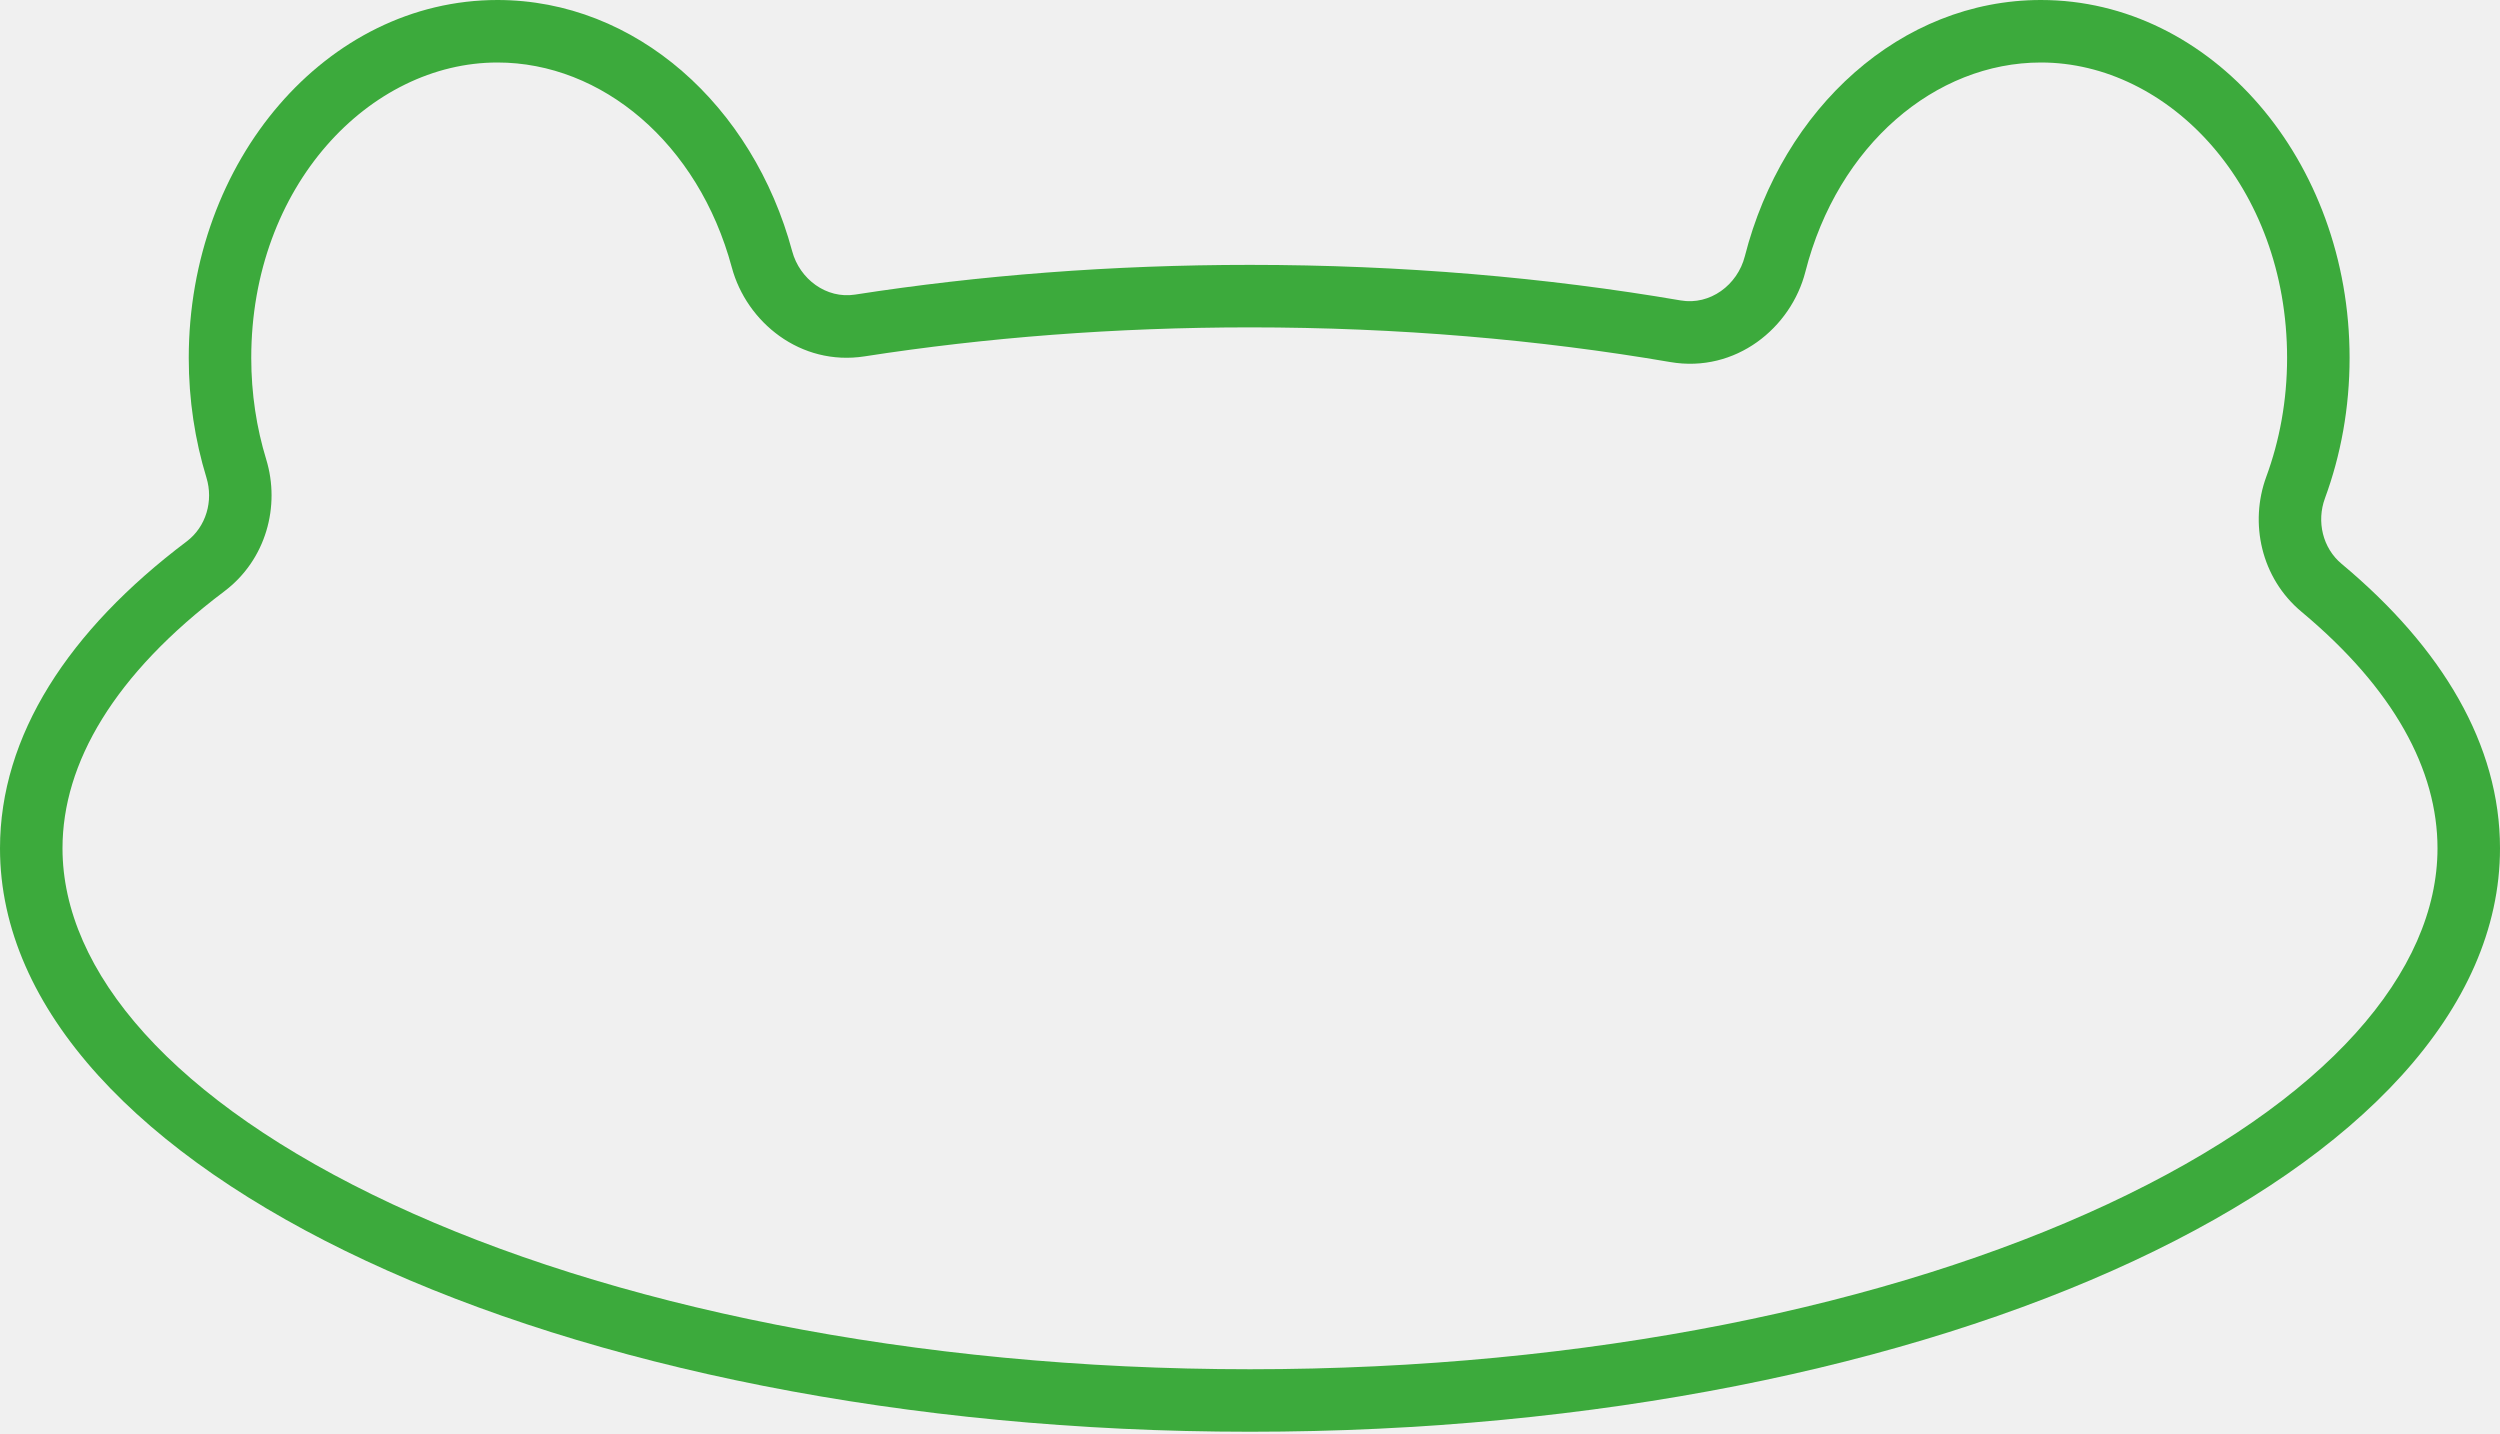
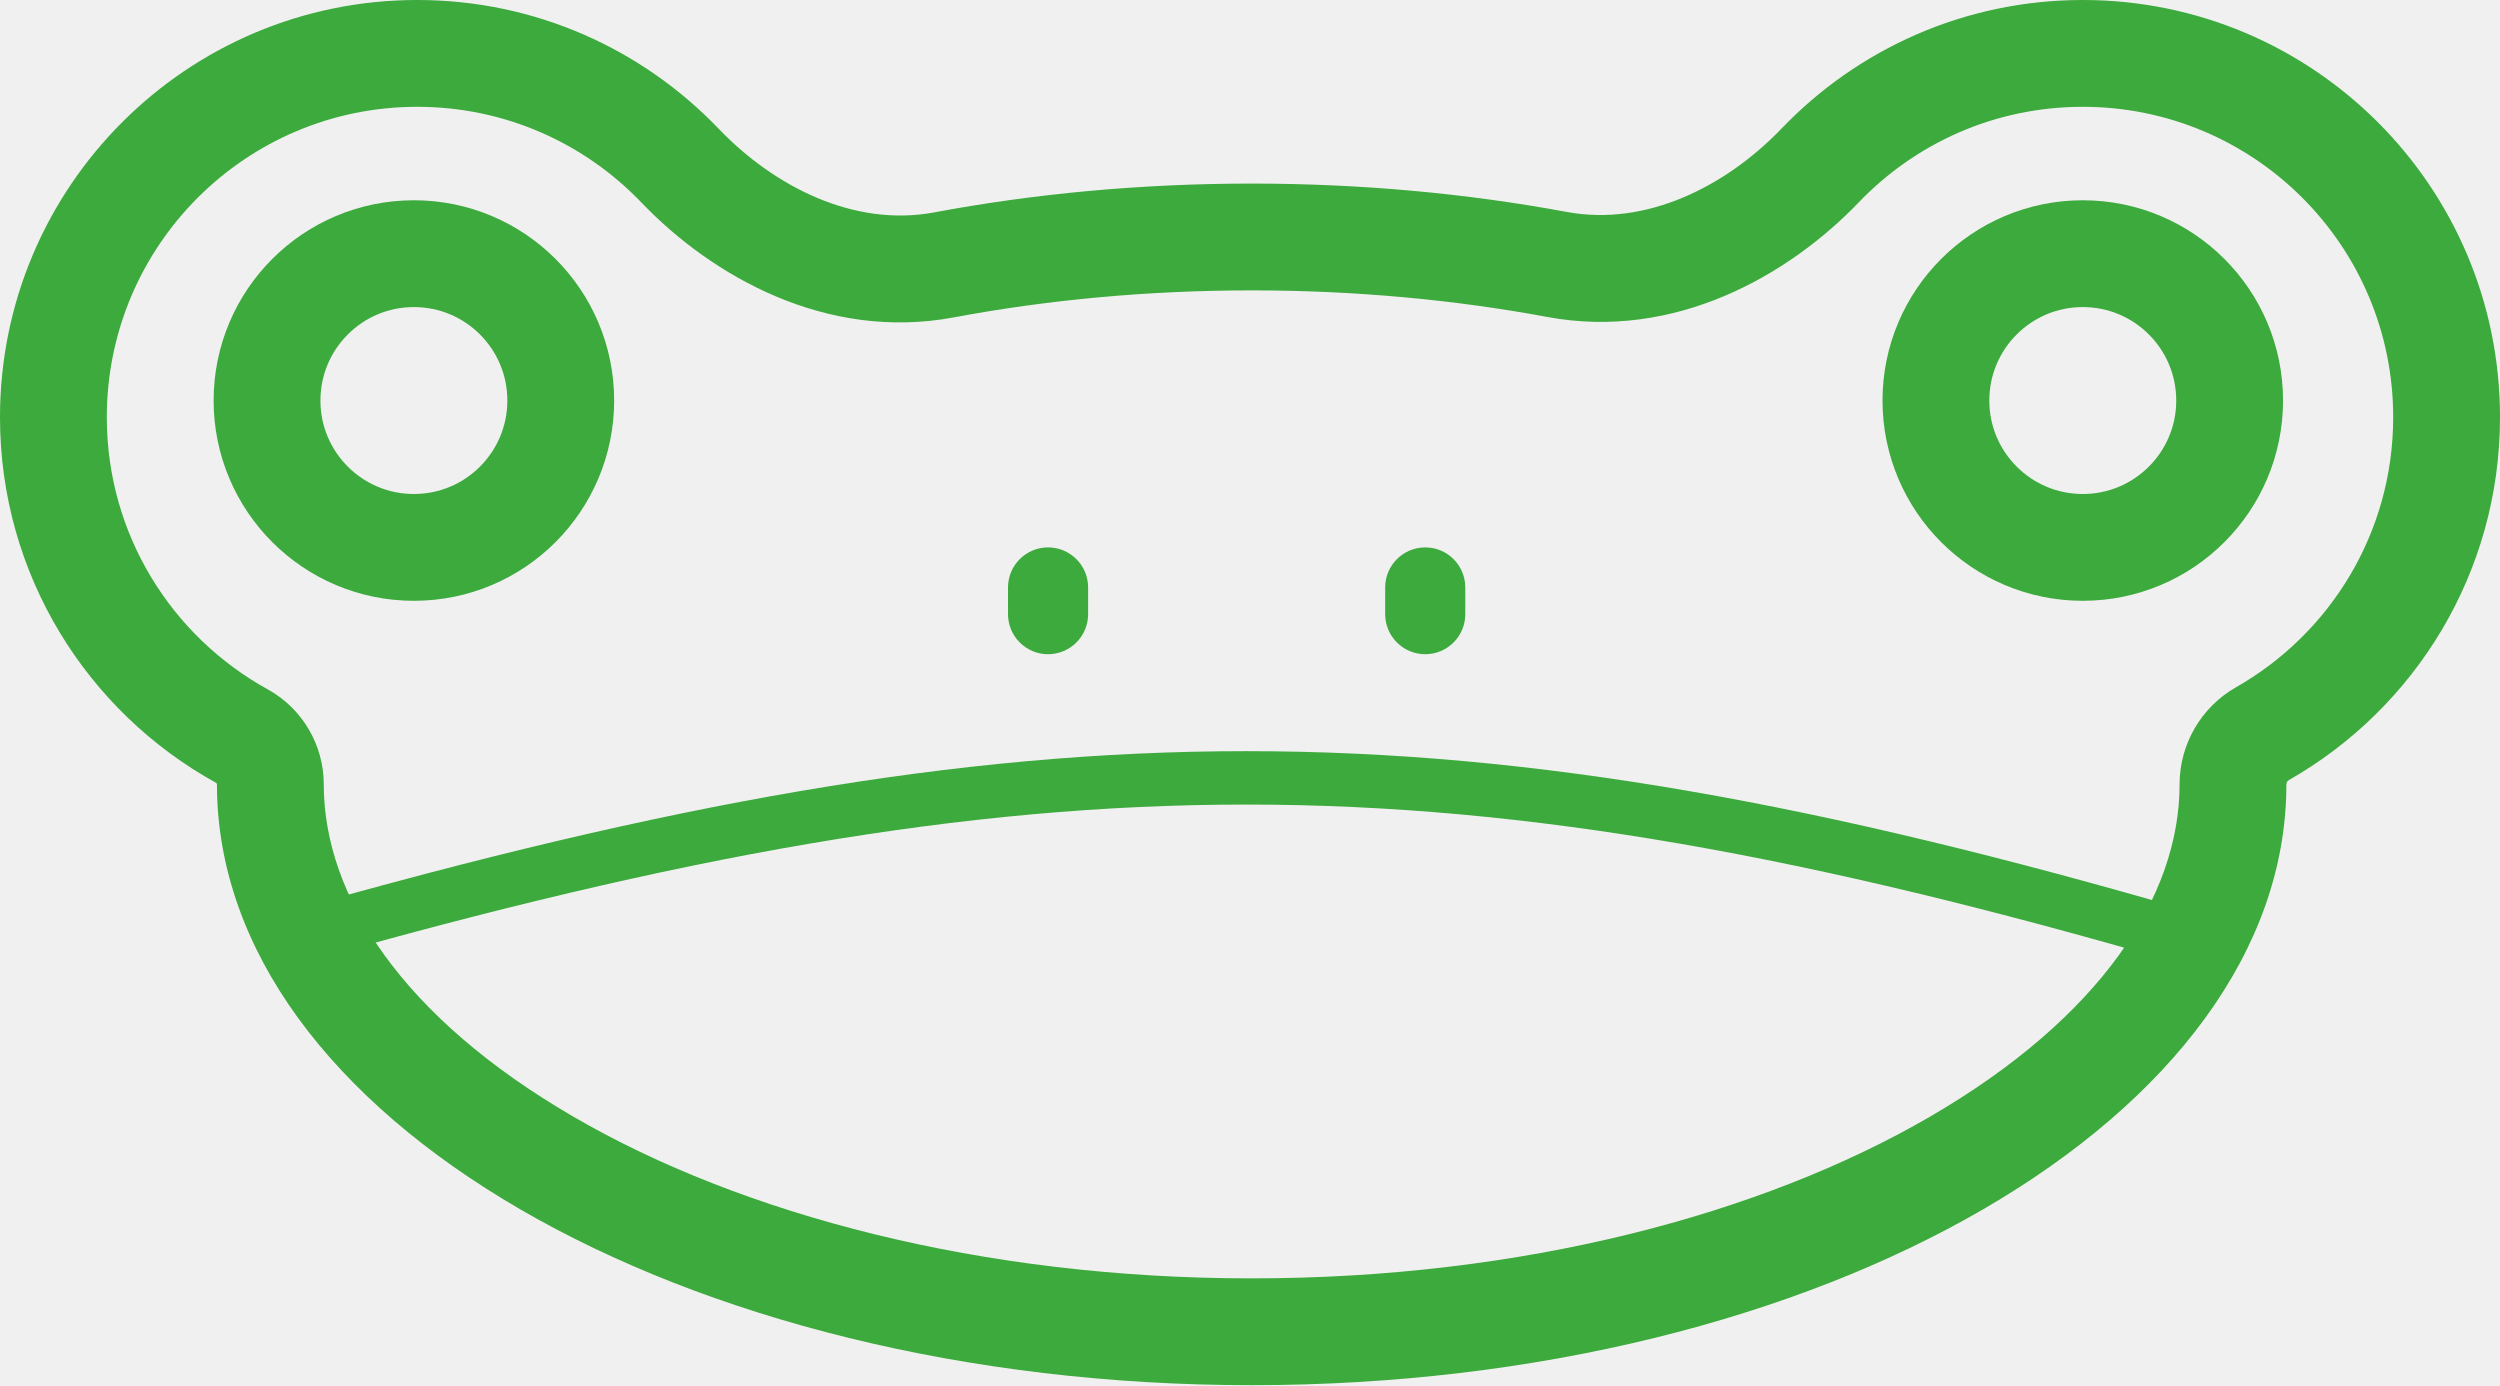
- <svg xmlns="http://www.w3.org/2000/svg" width="1280" height="734" viewBox="0 0 1280 734" fill="none">
-   <mask id="path-1-inside-1_68_37" fill="white">
-     <path fill-rule="evenodd" clip-rule="evenodd" d="M640 135.616C569.327 135.616 501.33 140.962 437.764 150.836C423.111 153.112 409.45 142.953 405.598 128.634C385.552 54.102 325.57 0 254.69 0C167.402 0 96.64 82.05 96.64 183.264C96.64 204.762 99.833 225.395 105.698 244.562C109.348 256.49 105.533 269.716 95.569 277.222C34.979 322.866 0 376.694 0 434.336C0 599.315 286.538 733.057 640 733.057C993.462 733.057 1280 599.315 1280 434.336C1280 381.448 1250.55 331.771 1198.89 288.68C1189.19 280.586 1186.01 266.99 1190.37 255.131C1198.49 233.064 1202.99 208.773 1202.99 183.264C1202.99 82.05 1132.23 0 1044.94 0C973.24 0 912.693 55.358 893.351 131.224C889.601 145.934 875.527 156.393 860.564 153.829C791.805 142.047 717.512 135.616 640 135.616Z" />
+ <svg xmlns="http://www.w3.org/2000/svg" width="749" height="415" viewBox="0 0 749 415" fill="none">
+   <mask id="path-1-inside-1_69_33" fill="white">
+     <path fill-rule="evenodd" clip-rule="evenodd" d="M0 125C0 172.18 26.139 213.255 64.725 234.534C64.894 234.628 65 234.806 65 235V235C65 334.411 203.792 415 375 415C546.208 415 685 334.411 685 235V235C685 234.465 685.287 233.971 685.752 233.707C723.527 212.202 749 171.576 749 125C749 55.964 693.036 0 624 0C588.545 0 556.537 14.761 533.788 38.474C517.069 55.9 493.189 67.911 469.444 63.506C439.667 57.982 407.933 55 375 55C341.8 55 309.819 58.03 279.832 63.641C256.016 68.097 232.037 56.036 215.275 38.54C192.522 14.789 160.488 0 125 0C55.964 0 0 55.964 0 125Z" />
  </mask>
-   <path d="M893.351 131.224L862.343 123.319L893.351 131.224ZM860.564 153.829L855.16 185.37L860.564 153.829ZM1190.37 255.131L1220.4 266.183L1190.37 255.131ZM442.675 182.457C504.571 172.843 570.925 167.616 640 167.616V103.616C567.73 103.616 498.089 109.082 432.852 119.216L442.675 182.457ZM254.69 32C308.002 32 357.539 73.155 374.696 136.946L436.5 120.323C413.564 35.048 343.138 -32 254.69 -32V32ZM128.64 183.264C128.64 95.114 189.356 32 254.69 32V-32C145.447 -32 64.64 68.987 64.64 183.264H128.64ZM136.297 235.198C131.362 219.069 128.64 201.592 128.64 183.264H64.64C64.64 207.933 68.304 231.722 75.098 253.925L136.297 235.198ZM32 434.336C32 390.703 58.455 345.244 114.823 302.781L76.315 251.663C11.502 300.487 -32 362.686 -32 434.336H32ZM640 701.057C466.867 701.057 311.686 668.236 200.986 616.567C87.689 563.685 32 497.011 32 434.336H-32C-32 536.64 55.58 619.326 173.917 674.56C294.851 731.006 459.67 765.057 640 765.057V701.057ZM1248 434.336C1248 497.011 1192.31 563.685 1079.01 616.567C968.314 668.236 813.133 701.057 640 701.057V765.057C820.33 765.057 985.149 731.006 1106.08 674.56C1224.42 619.326 1312 536.64 1312 434.336H1248ZM1178.4 313.253C1225.79 352.784 1248 394.275 1248 434.336H1312C1312 368.622 1275.32 310.757 1219.39 264.107L1178.4 313.253ZM1170.99 183.264C1170.99 205.011 1167.16 225.56 1160.34 244.08L1220.4 266.183C1229.83 240.567 1234.99 212.534 1234.99 183.264H1170.99ZM1044.94 32C1110.27 32 1170.99 95.114 1170.99 183.264H1234.99C1234.99 68.987 1154.18 -32 1044.94 -32V32ZM924.36 139.129C940.93 74.132 991.024 32 1044.94 32V-32C955.456 -32 884.455 36.585 862.343 123.319L924.36 139.129ZM640 167.616C715.764 167.616 788.247 173.904 855.16 185.37L865.969 122.289C795.363 110.191 719.26 103.616 640 103.616V167.616ZM862.343 123.319C862.372 123.205 862.421 123.064 862.714 122.858C862.903 122.724 863.283 122.507 863.885 122.36C864.522 122.205 865.259 122.167 865.969 122.289L855.16 185.37C888.735 191.123 917.055 167.78 924.36 139.129L862.343 123.319ZM1219.39 264.107C1220.07 264.67 1220.34 265.295 1220.41 265.606C1220.48 265.871 1220.45 266.046 1220.4 266.183L1160.34 244.08C1151.64 267.736 1157.59 295.895 1178.4 313.253L1219.39 264.107ZM75.098 253.925C75.049 253.765 75.027 253.555 75.121 253.246C75.229 252.89 75.564 252.228 76.315 251.663L114.823 302.781C136.32 286.588 143.59 259.031 136.297 235.198L75.098 253.925ZM432.852 119.216C433.556 119.106 434.281 119.151 434.908 119.309C435.504 119.459 435.888 119.677 436.089 119.819C436.411 120.046 436.47 120.209 436.5 120.323L374.696 136.946C382.214 164.895 409.787 187.566 442.675 182.457L432.852 119.216Z" fill="#3CAA3C" mask="url(#path-1-inside-1_68_37)" />
+   <path d="M533.788 38.474L510.696 16.32L533.788 38.474ZM469.444 63.506L463.607 94.969L469.444 63.506ZM279.832 63.641L273.947 32.187L279.832 63.641ZM685.752 233.707L669.92 205.897L685.752 233.707ZM64.725 234.534L49.272 262.556L64.725 234.534ZM80.177 206.512C51.387 190.635 32 160.059 32 125H-32C-32 184.301 0.89 235.875 49.272 262.556L80.177 206.512ZM375 383C294.018 383 222.27 363.873 171.865 334.606C120.649 304.868 97 268.525 97 235H33C33 300.886 78.747 354.544 139.729 389.952C201.522 425.832 284.774 447 375 447V383ZM653 235C653 268.525 629.351 304.868 578.135 334.606C527.73 363.873 455.982 383 375 383V447C465.226 447 548.478 425.832 610.271 389.952C671.253 354.544 717 300.886 717 235H653ZM717 125C717 159.611 698.108 189.85 669.92 205.897L701.583 261.516C748.945 234.554 781 183.54 781 125H717ZM624 32C675.362 32 717 73.638 717 125H781C781 38.291 710.709 -32 624 -32V32ZM556.879 60.627C573.844 42.944 597.617 32 624 32V-32C579.472 -32 539.23 -13.421 510.696 16.32L556.879 60.627ZM375 87C406.015 87 435.794 89.809 463.607 94.969L475.281 32.043C443.54 26.154 409.852 23 375 23V87ZM285.718 95.095C313.724 89.855 343.734 87 375 87V23C339.866 23 305.914 26.206 273.947 32.187L285.718 95.095ZM125 32C151.407 32 175.2 42.965 192.168 60.676L238.383 16.403C209.844 -13.387 169.569 -32 125 -32V32ZM32 125C32 73.638 73.638 32 125 32V-32C38.291 -32 -32 38.291 -32 125H32ZM510.696 16.32C498.318 29.222 484.655 33.782 475.281 32.043L463.607 94.969C501.722 102.04 535.82 82.578 556.879 60.627L510.696 16.32ZM273.947 32.187C264.537 33.947 250.802 29.366 238.383 16.403L192.168 60.676C213.272 82.706 247.495 102.246 285.718 95.095L273.947 32.187ZM717 235C717 245.961 711.12 256.087 701.583 261.516L669.92 205.897C659.455 211.855 653 222.97 653 235H717ZM49.272 262.556C39.243 257.025 33 246.475 33 235H97C97 223.138 90.546 212.23 80.177 206.512L49.272 262.556Z" fill="#3CAA3C" mask="url(#path-1-inside-1_69_33)" />
+   <circle cx="124" cy="120" r="44" stroke="#3CAA3C" stroke-width="32" />
+   <circle cx="624" cy="120" r="44" stroke="#3CAA3C" stroke-width="32" />
+   <rect x="302" y="164" width="24" height="32" rx="12" fill="#3CAA3C" />
+   <rect x="415" y="164" width="24" height="32" rx="12" fill="#3CAA3C" />
+   <path d="M89.5 280.5C312.382 217.172 435.91 217.287 653.5 280.5" stroke="#3CAA3C" stroke-width="16" stroke-linecap="round" />
</svg>
